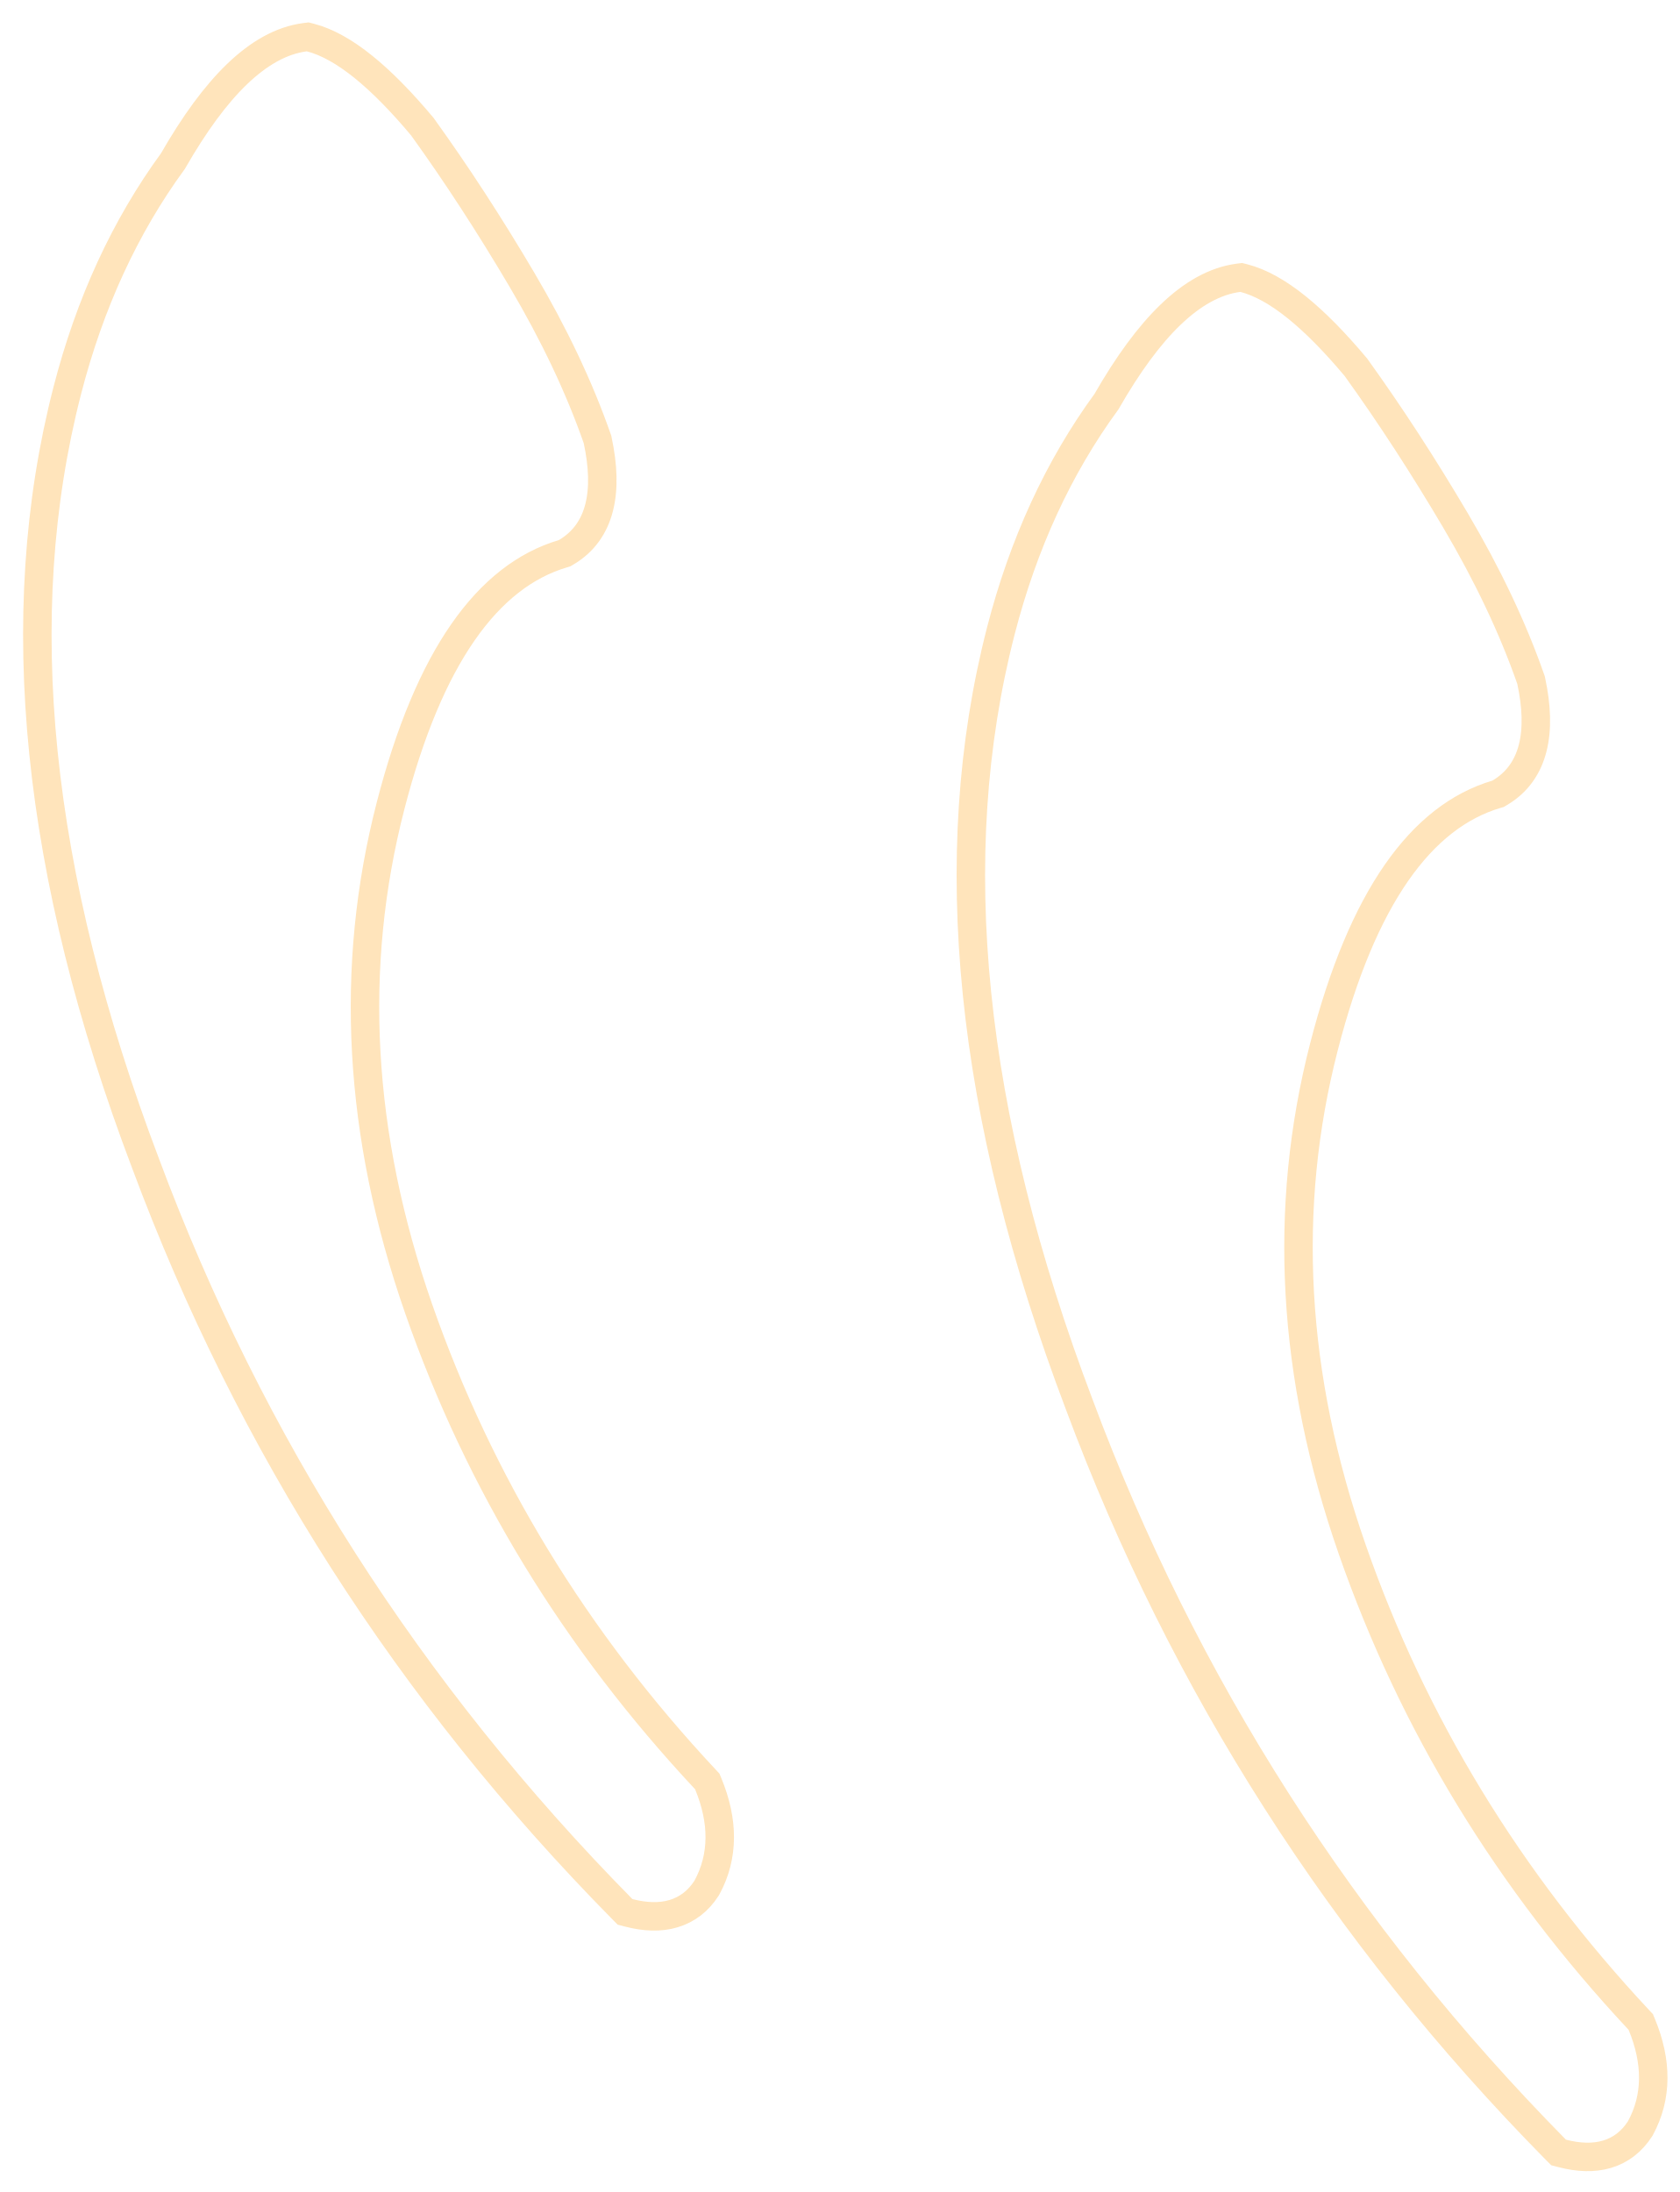
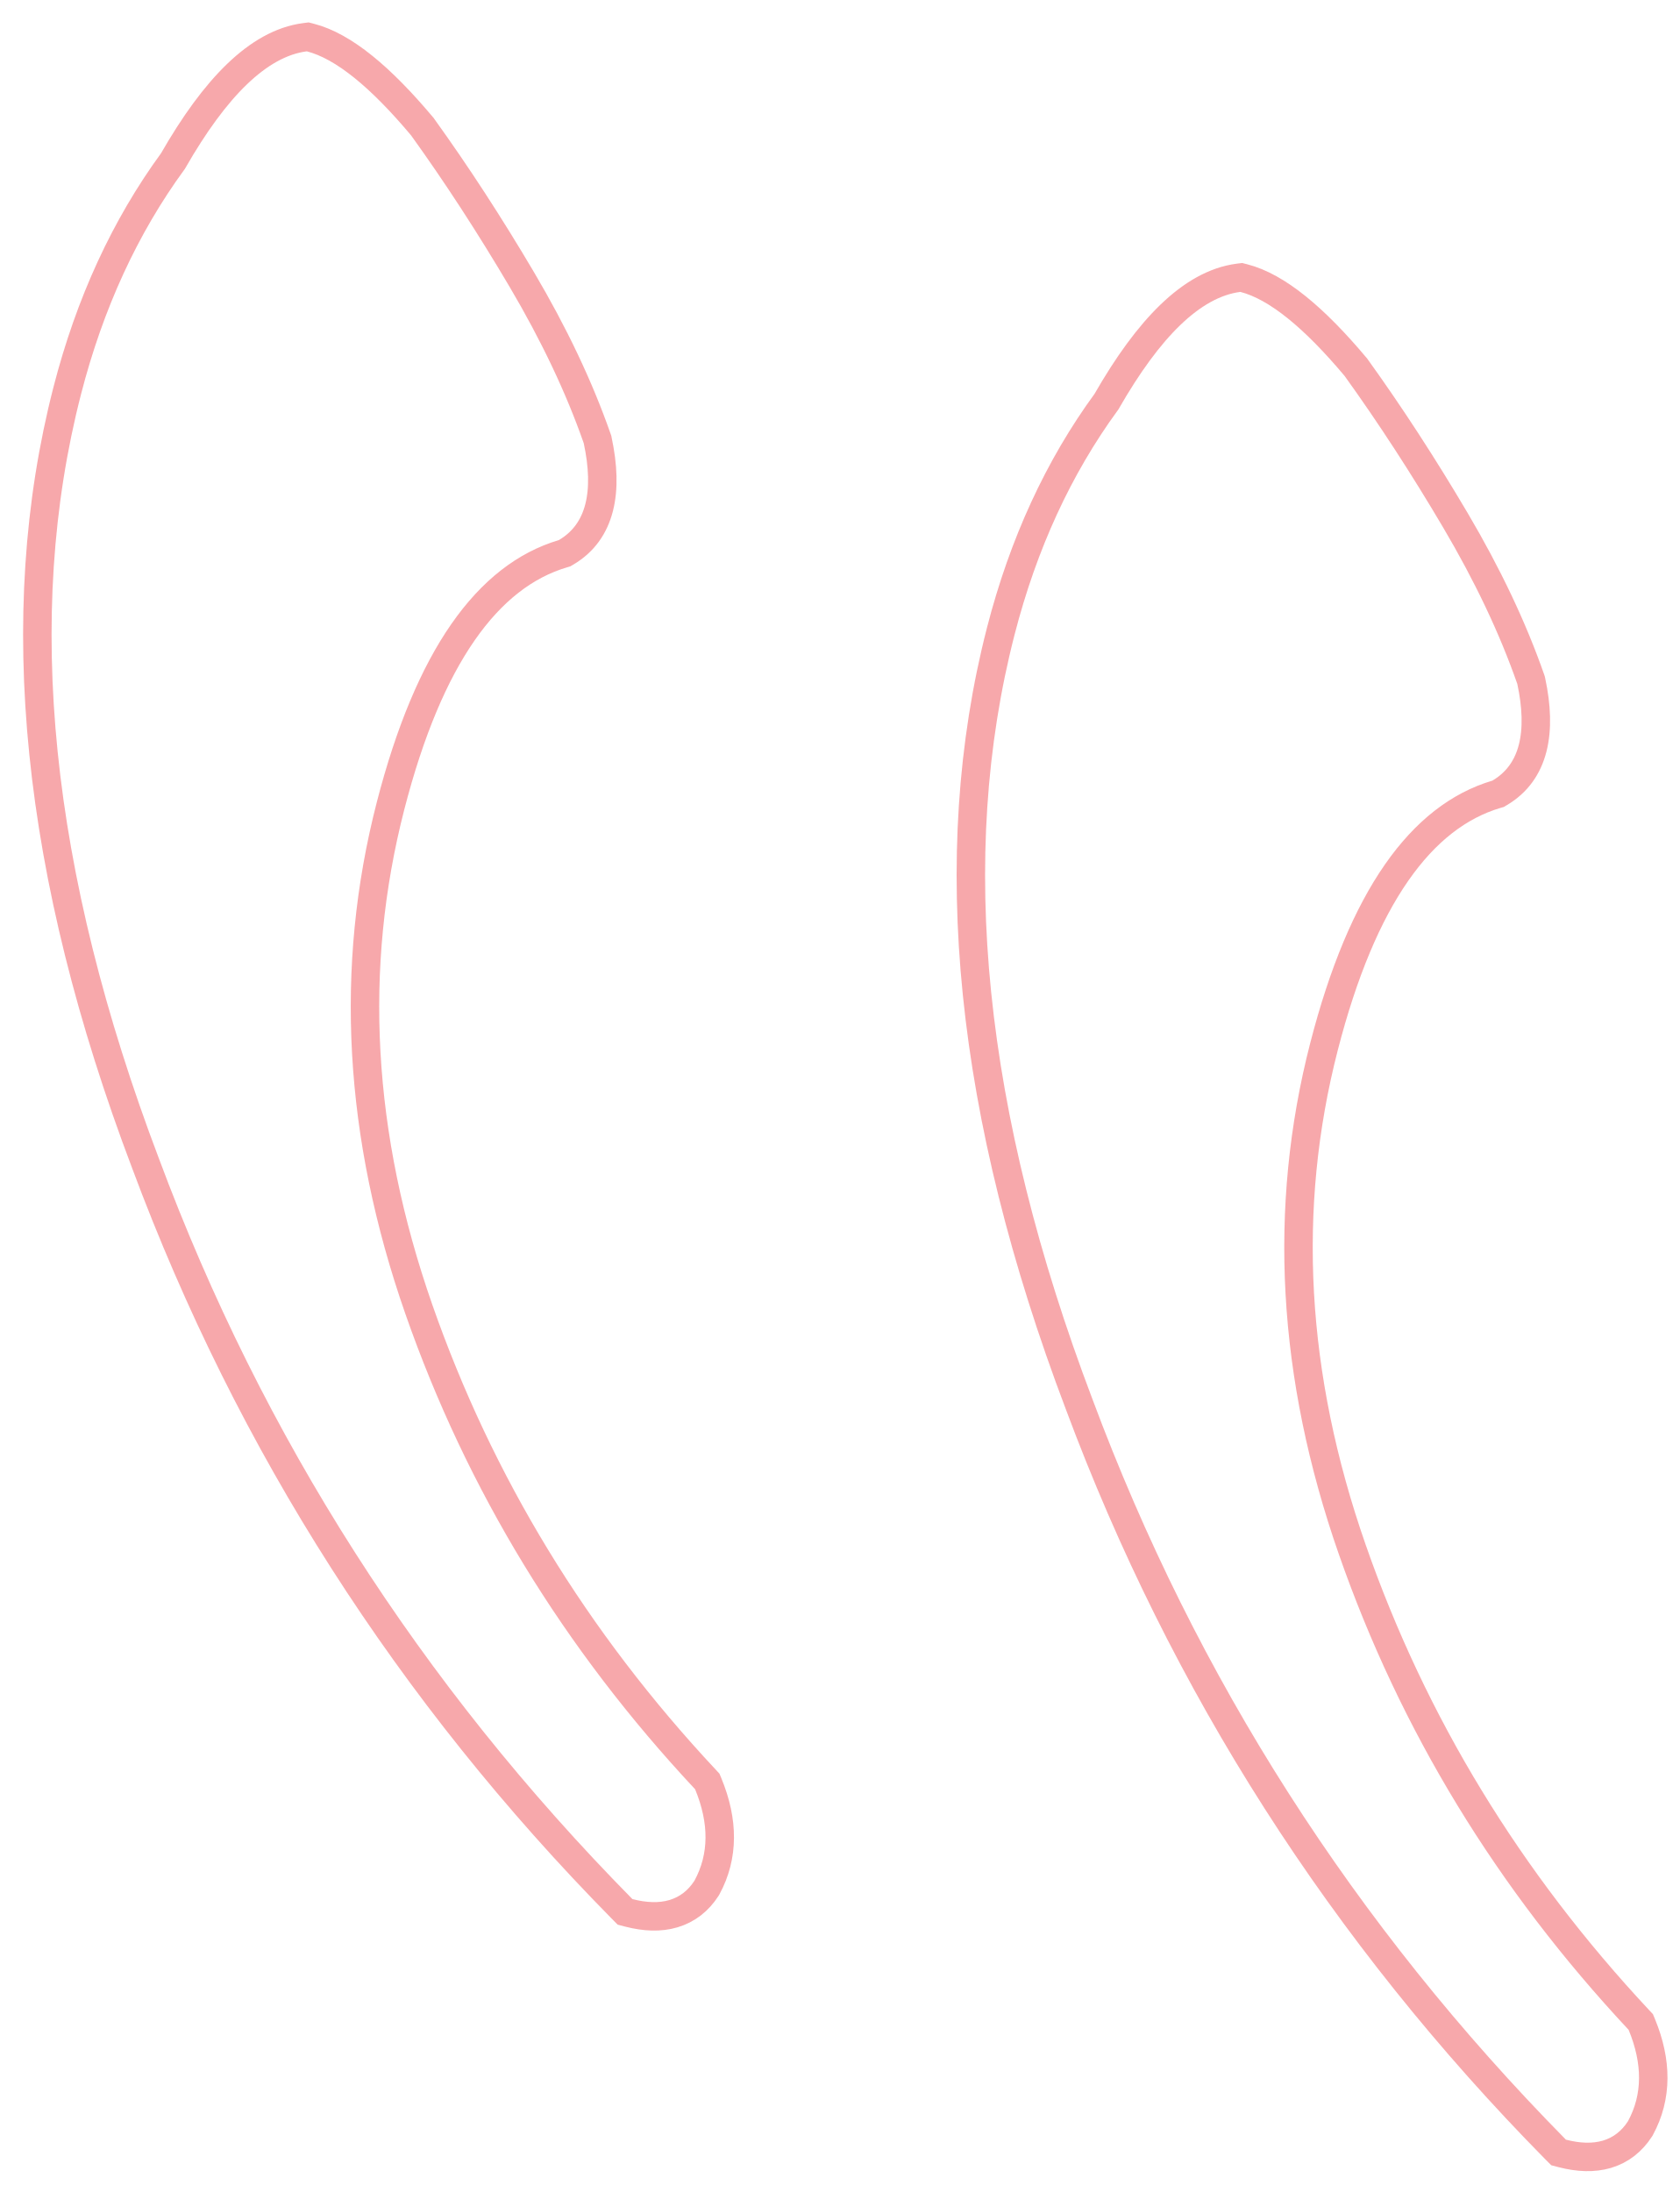
<svg xmlns="http://www.w3.org/2000/svg" width="59" height="77" viewBox="0 0 59 77" fill="none">
-   <path opacity="0.6" d="M43.506 9.758L43.601 9.746L43.695 9.77C44.866 10.072 46.175 11.171 47.617 12.888L47.629 12.902L47.64 12.918C48.834 14.578 49.995 16.363 51.122 18.273C52.256 20.194 53.14 22.057 53.77 23.861L53.78 23.891L53.787 23.921C54.167 25.692 53.912 27.123 52.677 27.852L52.624 27.884L52.565 27.901C49.93 28.682 47.861 31.514 46.509 36.761C45.045 42.441 45.37 48.327 47.501 54.433C49.637 60.555 52.993 66.063 57.573 70.962L57.635 71.028L57.67 71.112C58.209 72.419 58.222 73.652 57.624 74.754L57.615 74.771L57.604 74.787C57.322 75.223 56.935 75.529 56.448 75.674C55.971 75.815 55.441 75.79 54.882 75.646L54.748 75.611L54.65 75.513C47.16 67.913 41.577 59.182 37.906 49.325C34.05 39.154 33.113 30.093 35.155 22.167C35.944 19.105 37.18 16.416 38.867 14.108C39.61 12.811 40.356 11.788 41.112 11.06C41.872 10.328 42.67 9.866 43.506 9.758ZM10.715 1.307L10.81 1.295L10.903 1.319C12.075 1.621 13.384 2.72 14.826 4.438L14.838 4.452L14.848 4.467C16.043 6.127 17.204 7.912 18.331 9.822C19.465 11.743 20.349 13.607 20.979 15.411L20.989 15.44L20.995 15.471C21.375 17.242 21.121 18.673 19.886 19.402L19.833 19.433L19.774 19.451C17.139 20.232 15.07 23.063 13.718 28.31C12.254 33.99 12.579 39.877 14.709 45.983C16.846 52.104 20.202 57.613 24.782 62.511L24.844 62.578L24.879 62.662C25.418 63.969 25.431 65.202 24.833 66.304L24.823 66.32L24.813 66.337C24.531 66.773 24.144 67.079 23.656 67.223C23.18 67.365 22.65 67.339 22.09 67.195L21.956 67.16L21.859 67.062C14.369 59.462 8.786 50.732 5.115 40.874C1.259 30.703 0.321 21.642 2.364 13.716C3.153 10.654 4.389 7.965 6.076 5.657C6.819 4.36 7.565 3.337 8.321 2.609C9.08 1.877 9.878 1.415 10.715 1.307Z" stroke="#FFD28D" />
+   <path opacity="0.6" d="M43.506 9.758L43.601 9.746L43.695 9.77C44.866 10.072 46.175 11.171 47.617 12.888L47.629 12.902L47.64 12.918C48.834 14.578 49.995 16.363 51.122 18.273C52.256 20.194 53.14 22.057 53.77 23.861L53.78 23.891L53.787 23.921C54.167 25.692 53.912 27.123 52.677 27.852L52.624 27.884L52.565 27.901C49.93 28.682 47.861 31.514 46.509 36.761C45.045 42.441 45.37 48.327 47.501 54.433C49.637 60.555 52.993 66.063 57.573 70.962L57.635 71.028L57.67 71.112C58.209 72.419 58.222 73.652 57.624 74.754L57.615 74.771L57.604 74.787C57.322 75.223 56.935 75.529 56.448 75.674C55.971 75.815 55.441 75.79 54.882 75.646L54.748 75.611L54.65 75.513C47.16 67.913 41.577 59.182 37.906 49.325C34.05 39.154 33.113 30.093 35.155 22.167C35.944 19.105 37.18 16.416 38.867 14.108C39.61 12.811 40.356 11.788 41.112 11.06C41.872 10.328 42.67 9.866 43.506 9.758ZM10.715 1.307L10.81 1.295L10.903 1.319C12.075 1.621 13.384 2.72 14.826 4.438L14.838 4.452L14.848 4.467C16.043 6.127 17.204 7.912 18.331 9.822C19.465 11.743 20.349 13.607 20.979 15.411L20.989 15.44L20.995 15.471C21.375 17.242 21.121 18.673 19.886 19.402L19.833 19.433L19.774 19.451C17.139 20.232 15.07 23.063 13.718 28.31C12.254 33.99 12.579 39.877 14.709 45.983C16.846 52.104 20.202 57.613 24.782 62.511L24.844 62.578L24.879 62.662C25.418 63.969 25.431 65.202 24.833 66.304L24.823 66.32L24.813 66.337C24.531 66.773 24.144 67.079 23.656 67.223C23.18 67.365 22.65 67.339 22.09 67.195L21.956 67.16L21.859 67.062C14.369 59.462 8.786 50.732 5.115 40.874C1.259 30.703 0.321 21.642 2.364 13.716C3.153 10.654 4.389 7.965 6.076 5.657C6.819 4.36 7.565 3.337 8.321 2.609C9.08 1.877 9.878 1.415 10.715 1.307Z" stroke="#eb1c23a1" />
</svg>
